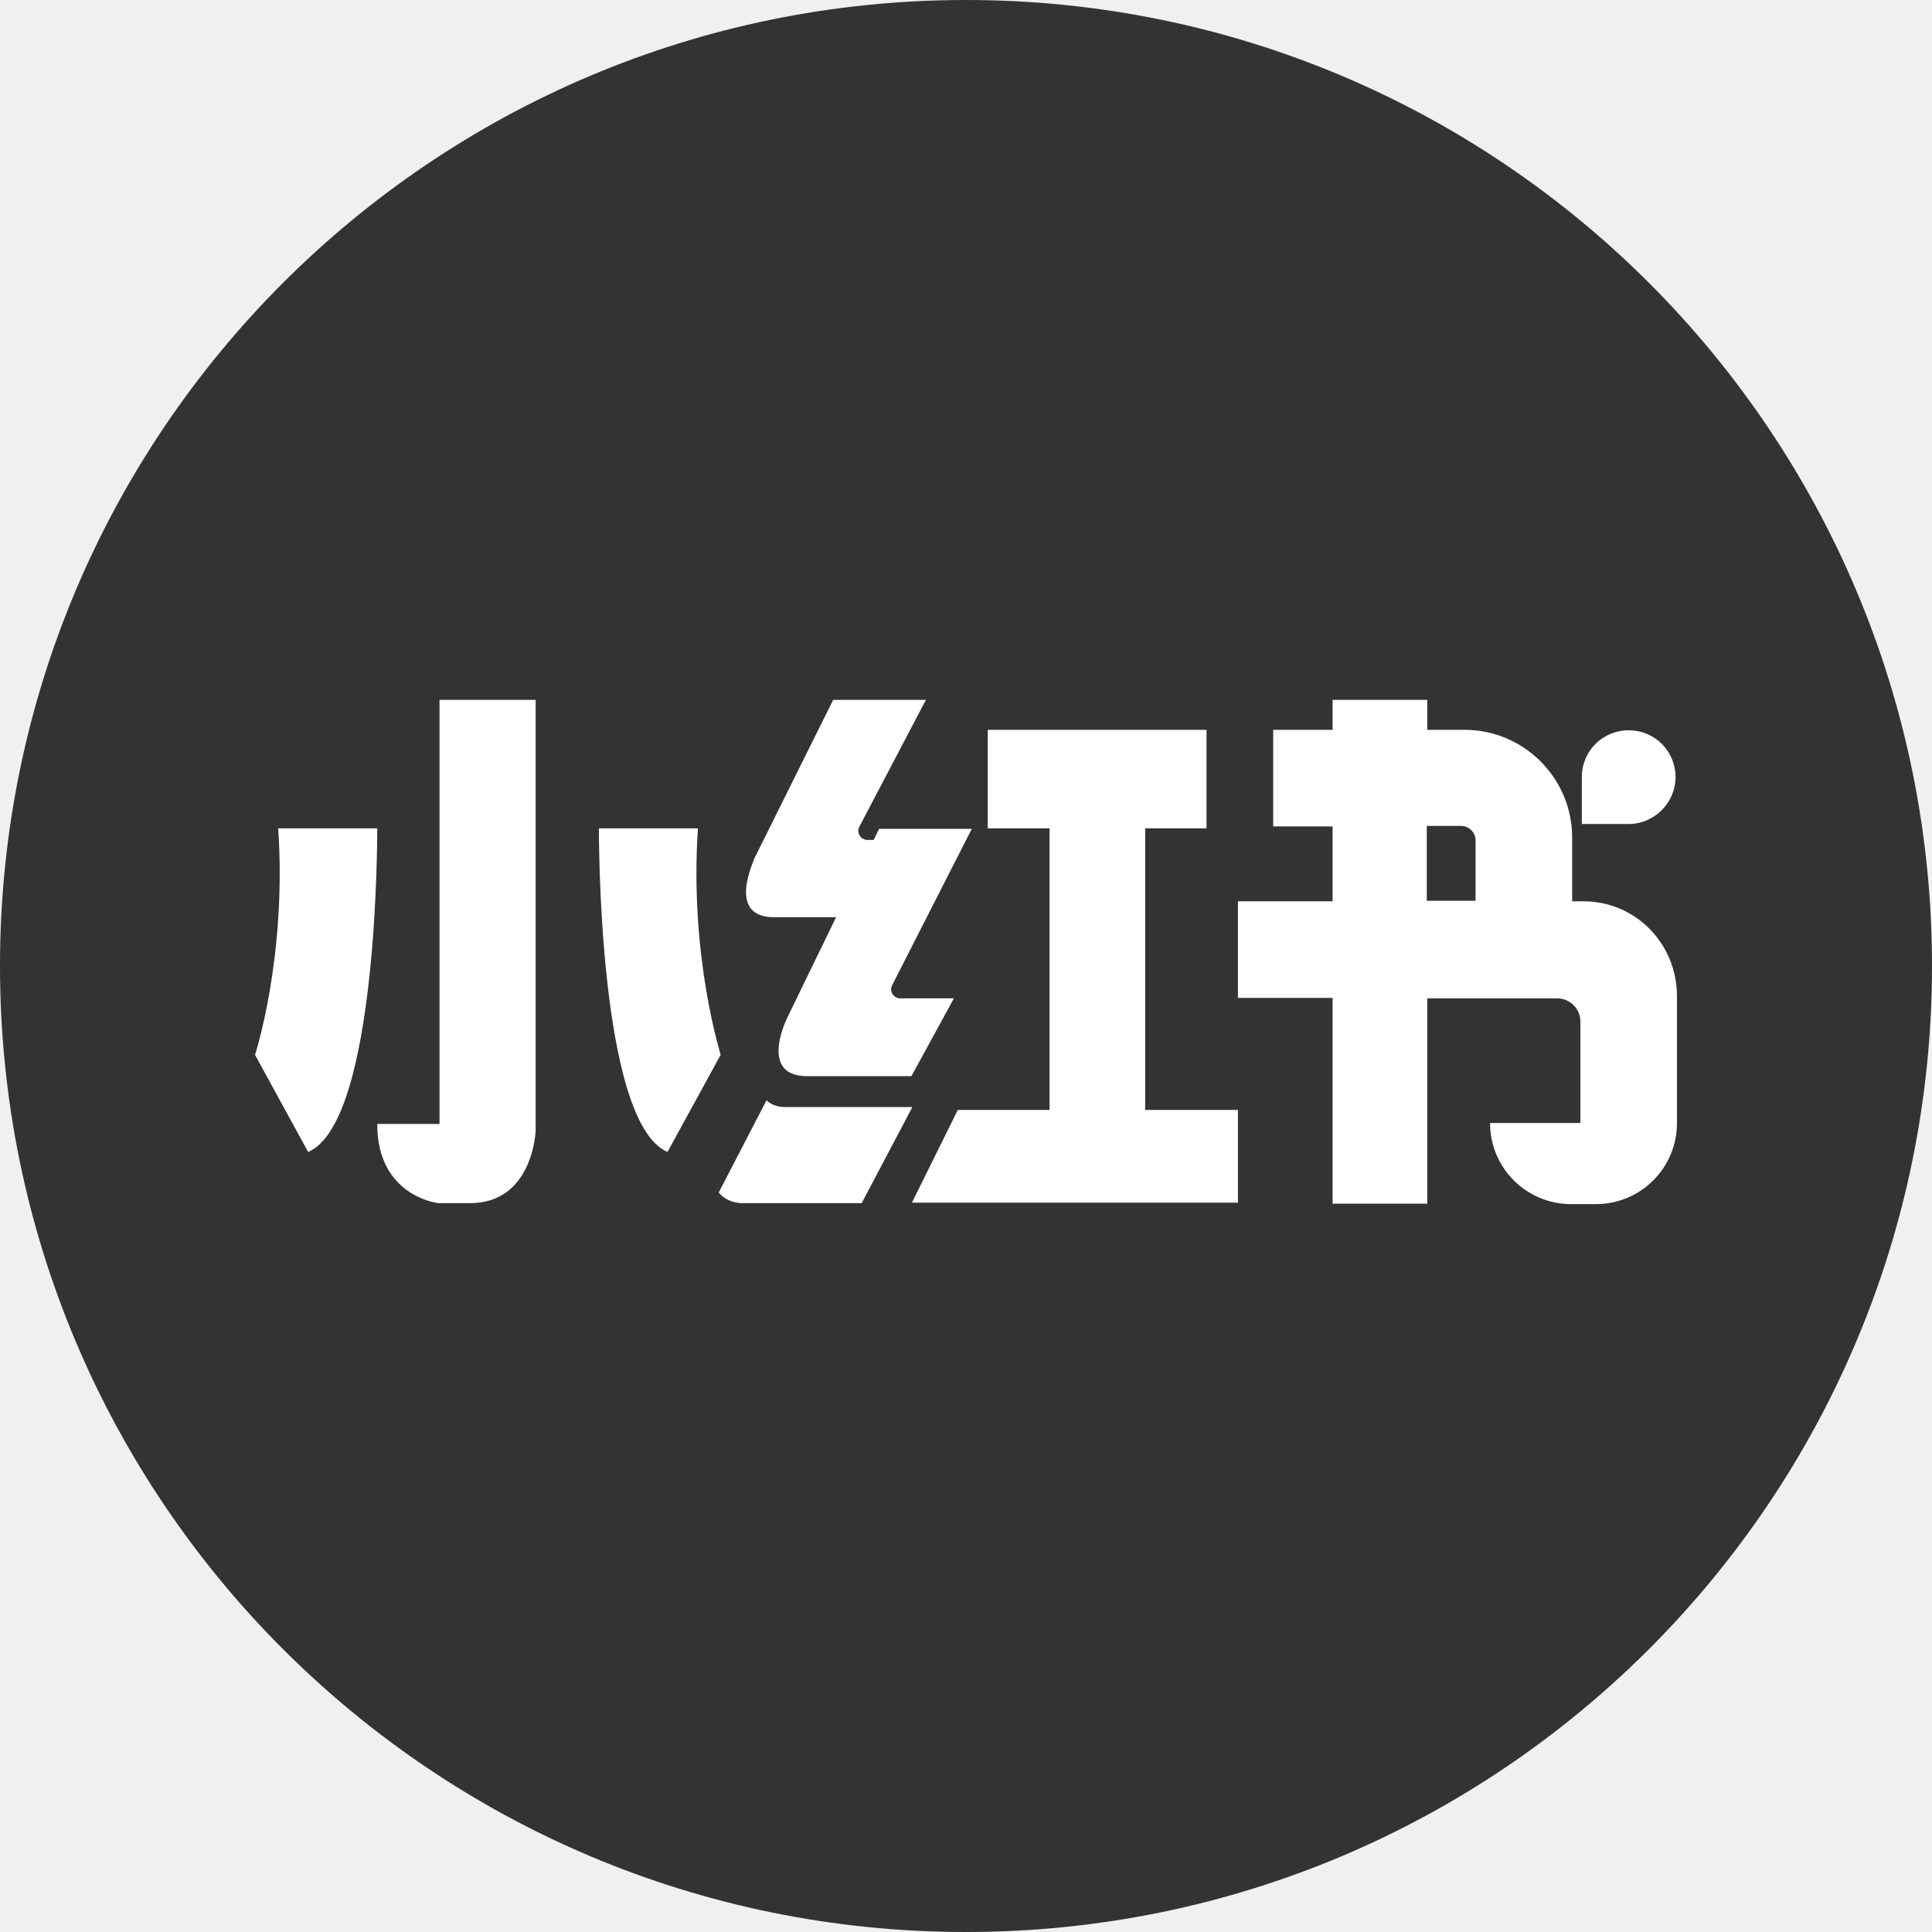
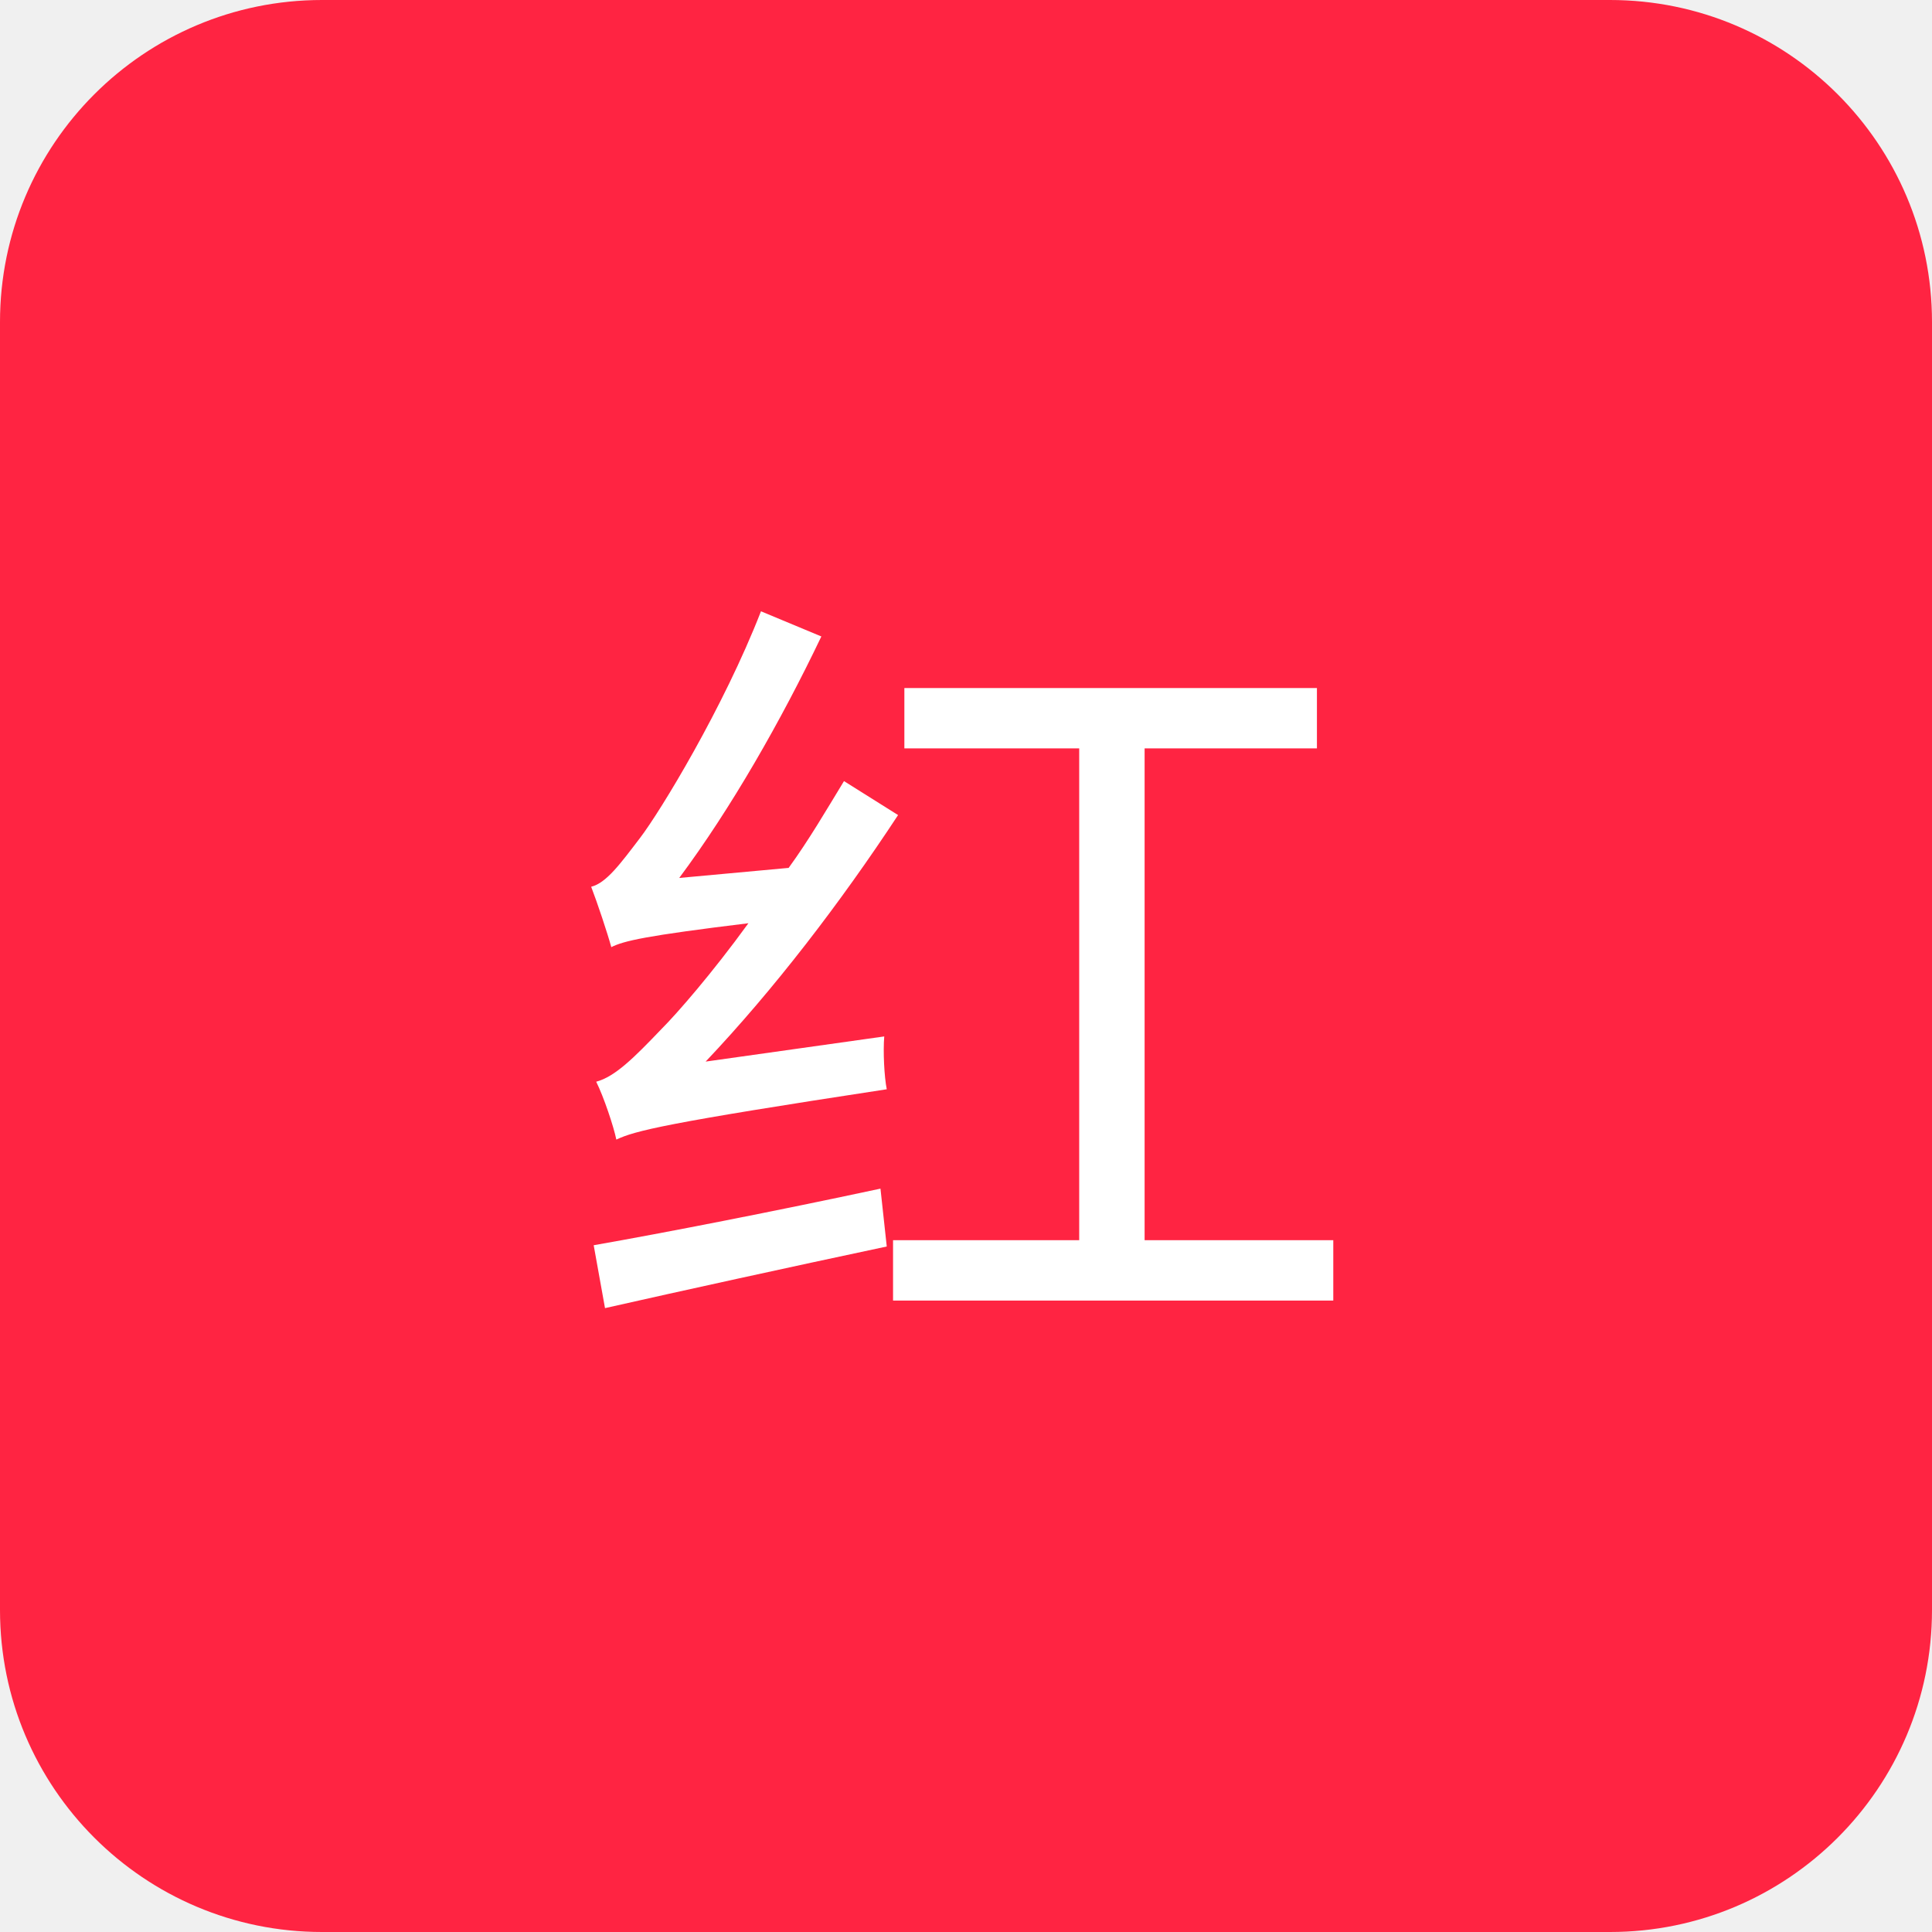
- <svg xmlns="http://www.w3.org/2000/svg" t="1717576439356" class="icon" viewBox="0 0 1024 1024" version="1.1" p-id="6277" width="200" height="200">
-   <path d="M512 512m-512 0a512 512 0 1 0 1024 0 512 512 0 1 0-1024 0Z" fill="#333333" p-id="6278" />
-   <path d="M199.936 439.04H147.456c4.608 68.352-12.288 120.064-12.288 120.064l28.16 51.456c37.376-15.872 36.608-171.52 36.608-171.52m169.984 0H317.44s-0.768 155.648 36.352 171.52l28.16-51.456c0.256 0.256-16.64-51.712-12.032-120.064M232.96 595.712H199.936c0 38.656 32.512 41.984 32.512 41.984h16.64c33.536 0 34.816-38.4 34.816-38.4v-228.352H232.96v224.768z m176.128-109.568h34.048L417.28 539.392s-15.104 29.952 9.216 30.976h56.576l22.528-41.216h-28.416c-2.56 0-4.864-2.048-4.864-4.864 0-0.768 0.256-1.536 0.512-2.048l42.24-82.944H465.92l-2.816 5.888h-3.328c-2.56 0-4.864-2.048-4.864-4.864 0-0.768 0.256-1.536 0.512-2.048l35.328-67.328h-49.152l-41.984 84.48c0.512 0-14.592 29.696 9.472 30.72m7.68 100.608s-6.4 0.512-10.496-3.584l-25.344 48.896s4.096 5.632 12.8 5.632h62.976l26.88-50.944h-66.816z" fill="#FFFFFF" p-id="6279" />
-   <path d="M606.976 439.04h32.512v-52.224h-115.968v52.224h32.768v149.248h-48.64l-24.32 49.152h172.8v-49.152h-49.152v-149.248z m232.192 38.656h-5.888v-33.792c0-31.488-25.6-57.088-57.088-57.088h-19.712v-15.872h-50.176v15.872h-31.488v51.2h31.488v39.68h-50.176v51.2h50.176v109.056h50.176v-108.8h68.864c6.656 0 12.288 5.376 12.288 12.288v53.76h-47.872c0 23.808 19.2 43.008 43.008 43.008h13.056c23.808 0 43.008-19.2 43.008-43.008v-67.584c-0.256-27.904-22.272-49.92-49.664-49.92M756.48 437.76h17.92c4.352 0 7.68 3.584 7.68 7.68v32h-25.856V437.76z" fill="#FFFFFF" p-id="6280" />
-   <path d="M888.064 411.904c0-13.824-11.008-24.832-24.832-24.832-13.824 0-24.832 11.008-24.832 24.832v24.832h24.832c13.568 0 24.832-11.264 24.832-24.832" fill="#FFFFFF" p-id="6281" />
+ <svg xmlns="http://www.w3.org/2000/svg" width="24" height="24" viewBox="0 0 24 24" fill="none" aria-hidden="true">
+   <rect width="24" height="24" rx="4" fill="#ff2442" />
+   <text x="12" y="16" text-anchor="middle" font-size="10" fill="#fff" font-family="system-ui,sans-serif">红</text>
</svg>
